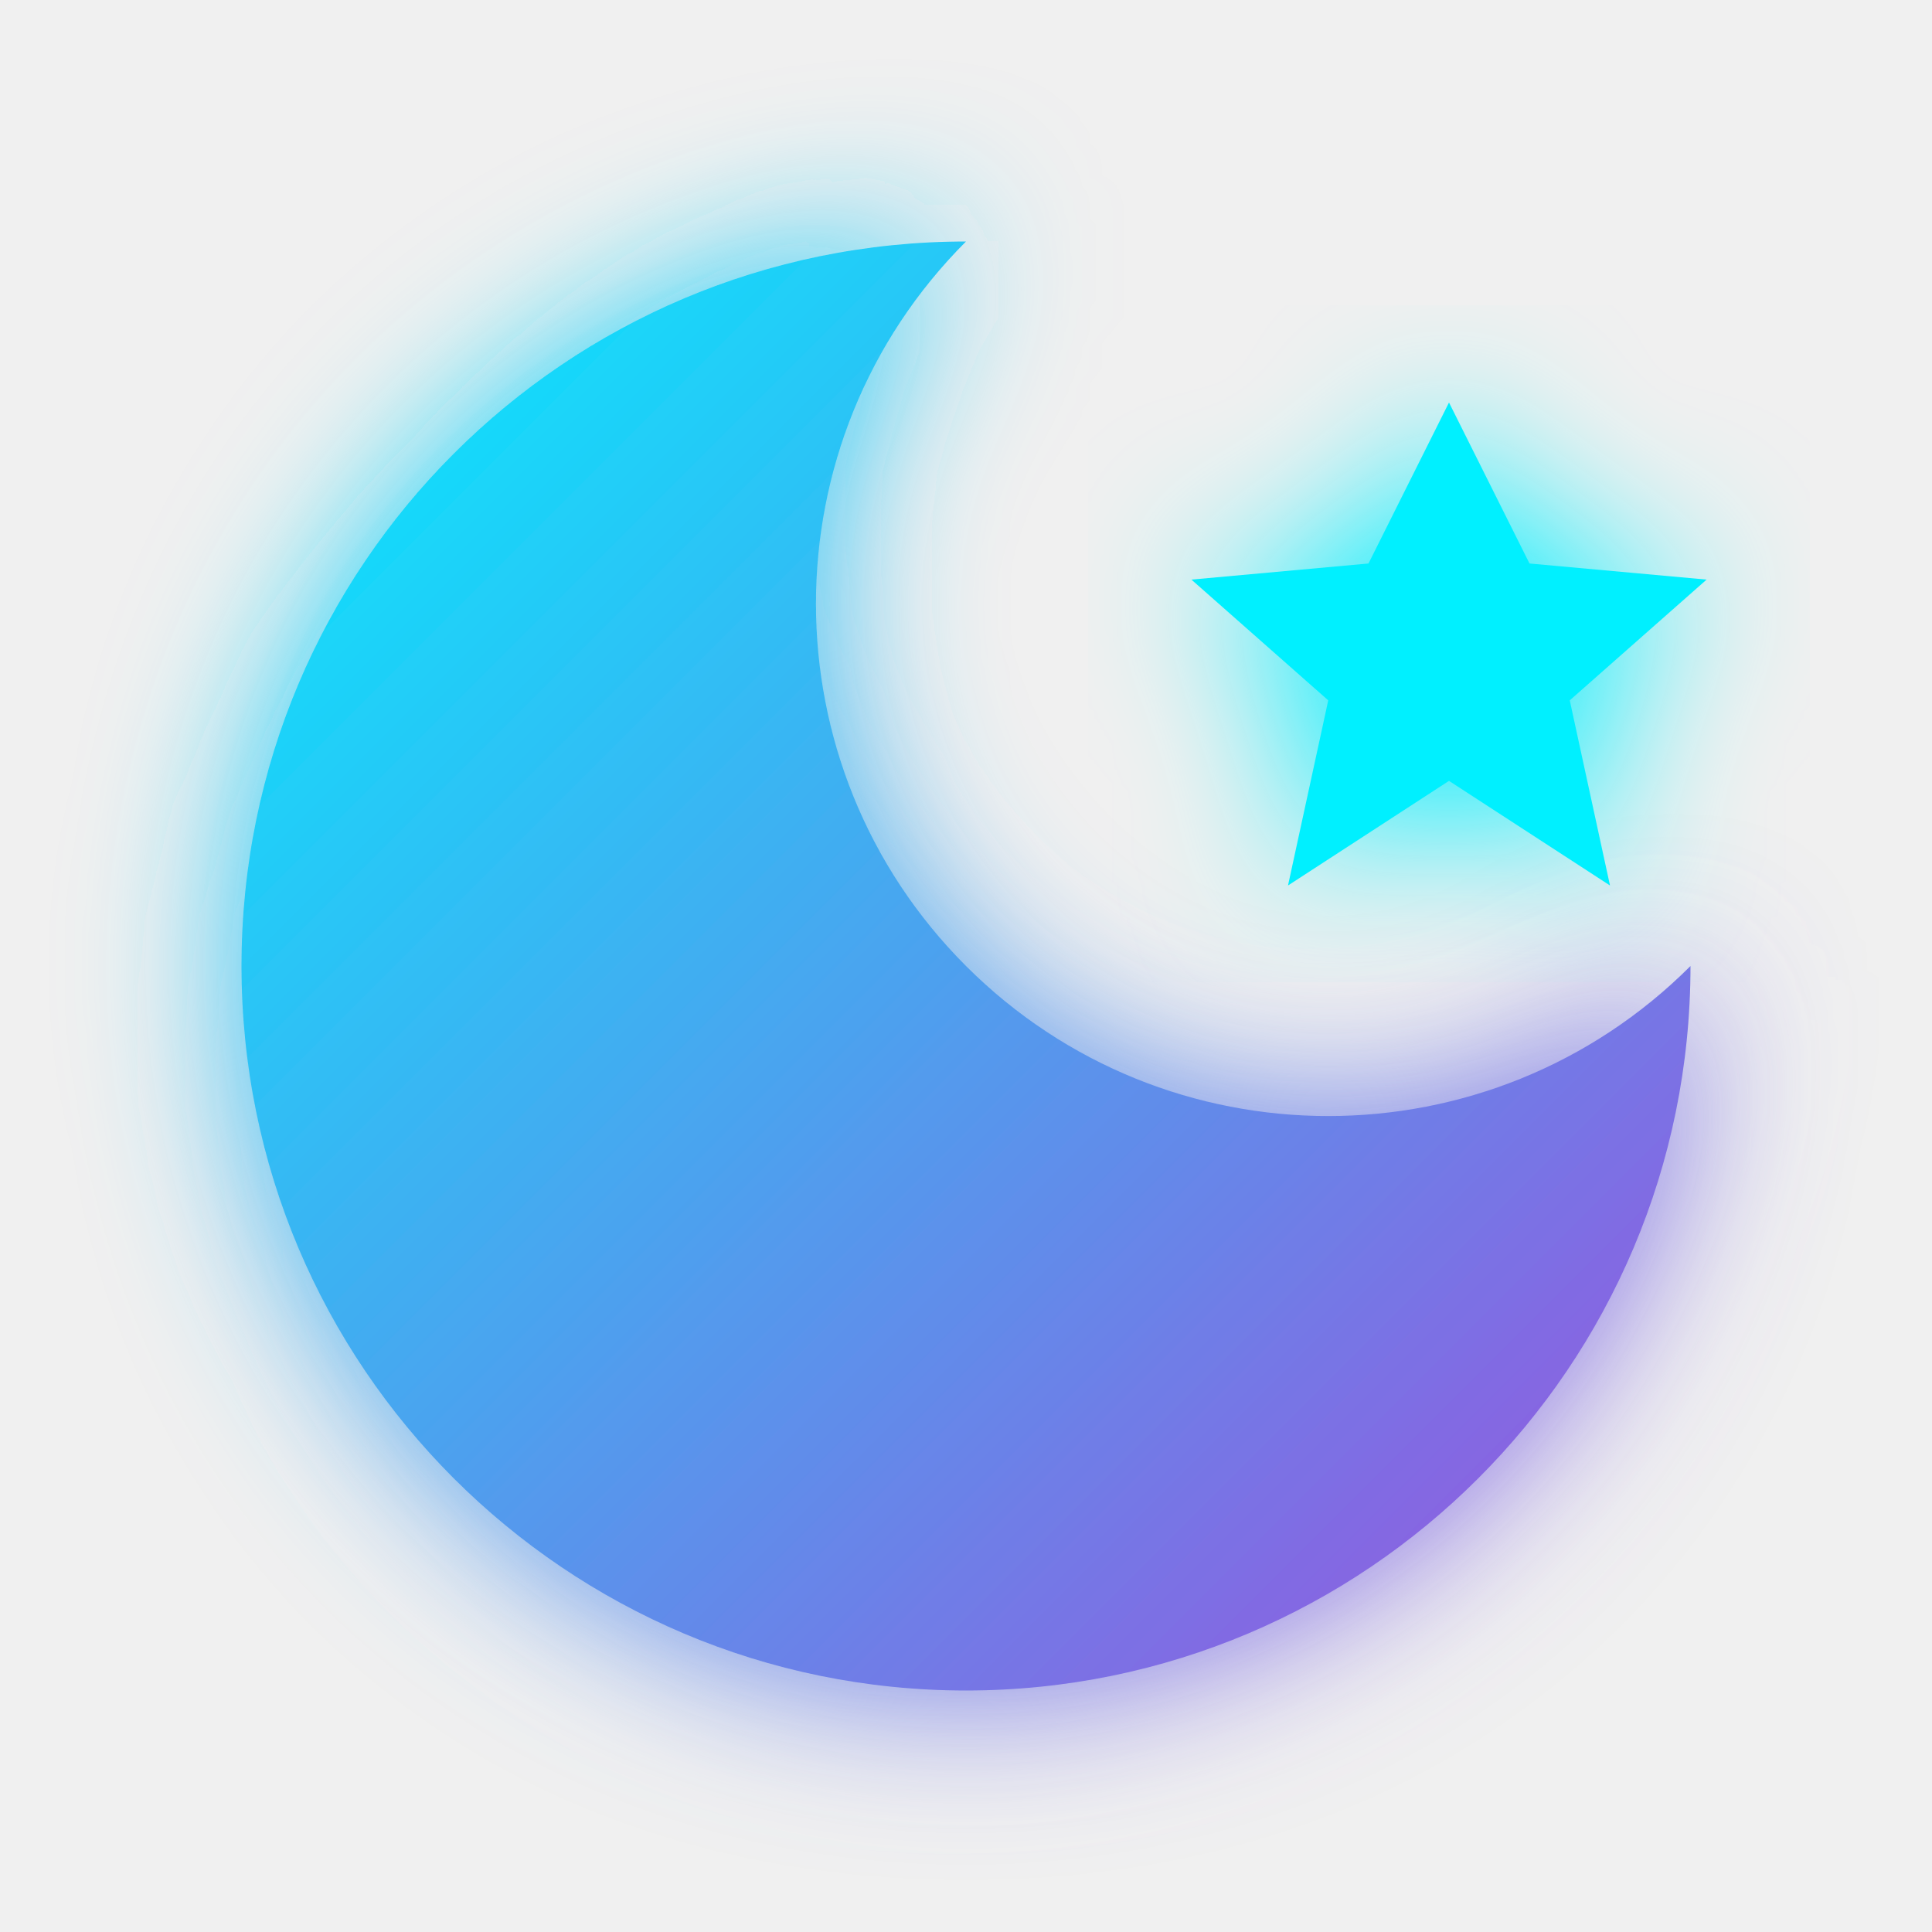
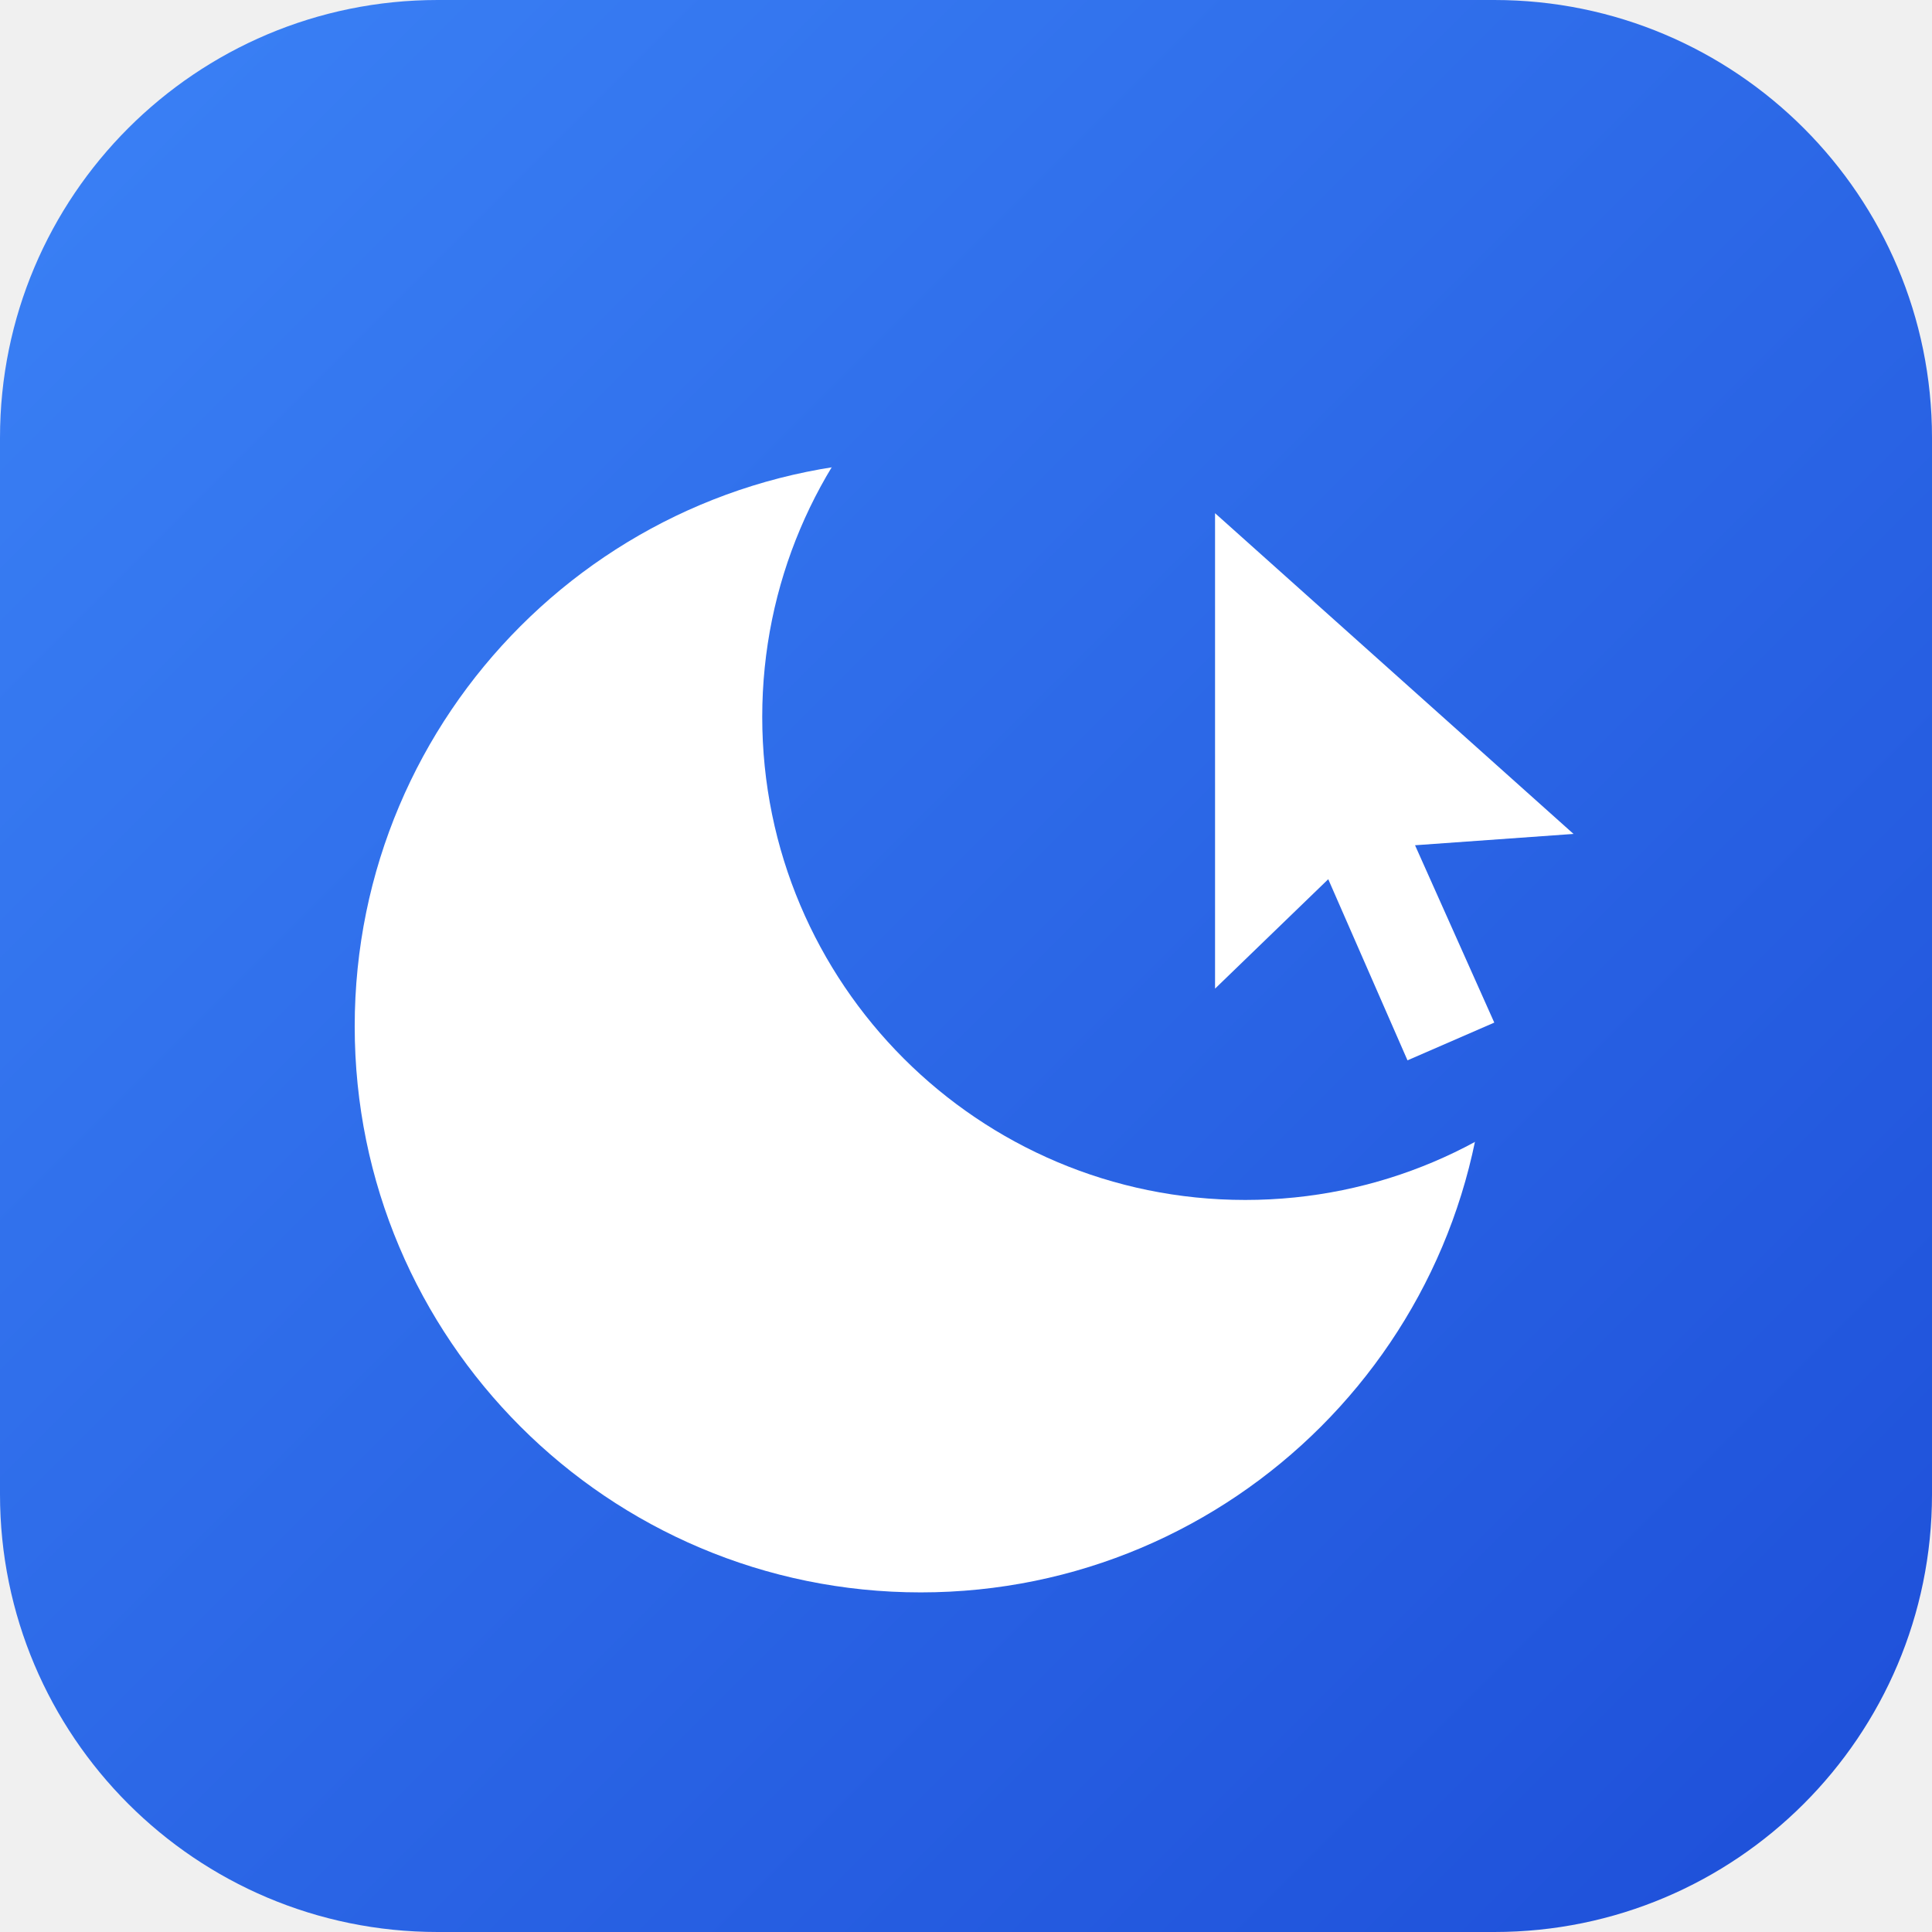
- <svg xmlns="http://www.w3.org/2000/svg" viewBox="0 0 24 24" fill="none">
+ <svg xmlns="http://www.w3.org/2000/svg" viewBox="0 0 512 512">
  <defs>
-     <linearGradient id="moon-gradient" x1="0%" y1="0%" x2="100%" y2="100%">
-       <stop offset="0%" stop-color="#00f0ff" />
-       <stop offset="100%" stop-color="#9d4edd" />
+     <linearGradient id="tile" x1="0" y1="0" x2="1" y2="1">
+       <stop offset="0" stop-color="#3b82f6" />
+       <stop offset="1" stop-color="#1d4ed8" />
    </linearGradient>
-     <filter id="glow" x="-20%" y="-20%" width="140%" height="140%">
-       <feGaussianBlur stdDeviation="1" result="blur" />
-       <feComposite in="SourceGraphic" in2="blur" operator="over" />
-     </filter>
+     <mask id="crescent">
+       <rect width="512" height="512" fill="#000" />
+       <circle cx="244" cy="272" r="150" fill="#fff" />
+       <circle cx="330" cy="190" r="128" fill="#000" />
+     </mask>
  </defs>
-   <path d="M12 3a6 6 0 0 0 9 9 9 9 0 1 1-9-9Z" fill="url(#moon-gradient)" filter="url(#glow)" />
-   <polygon points="18 5 19 7 21.2 7.2 19.5 8.7 20 11 18 9.7 16 11 16.5 8.7 14.8 7.2 17 7" fill="#00f0ff" filter="url(#glow)" />
+   <rect width="512" height="512" rx="116" fill="url(#tile)" />
+   <rect width="512" height="512" fill="#fff" mask="url(#crescent)" />
+   <path d="M322 136 L322 262 L352 233 L373 281 L396 271 L375 224 L417 221 Z" fill="#fff" stroke-linejoin="round" />
</svg>
